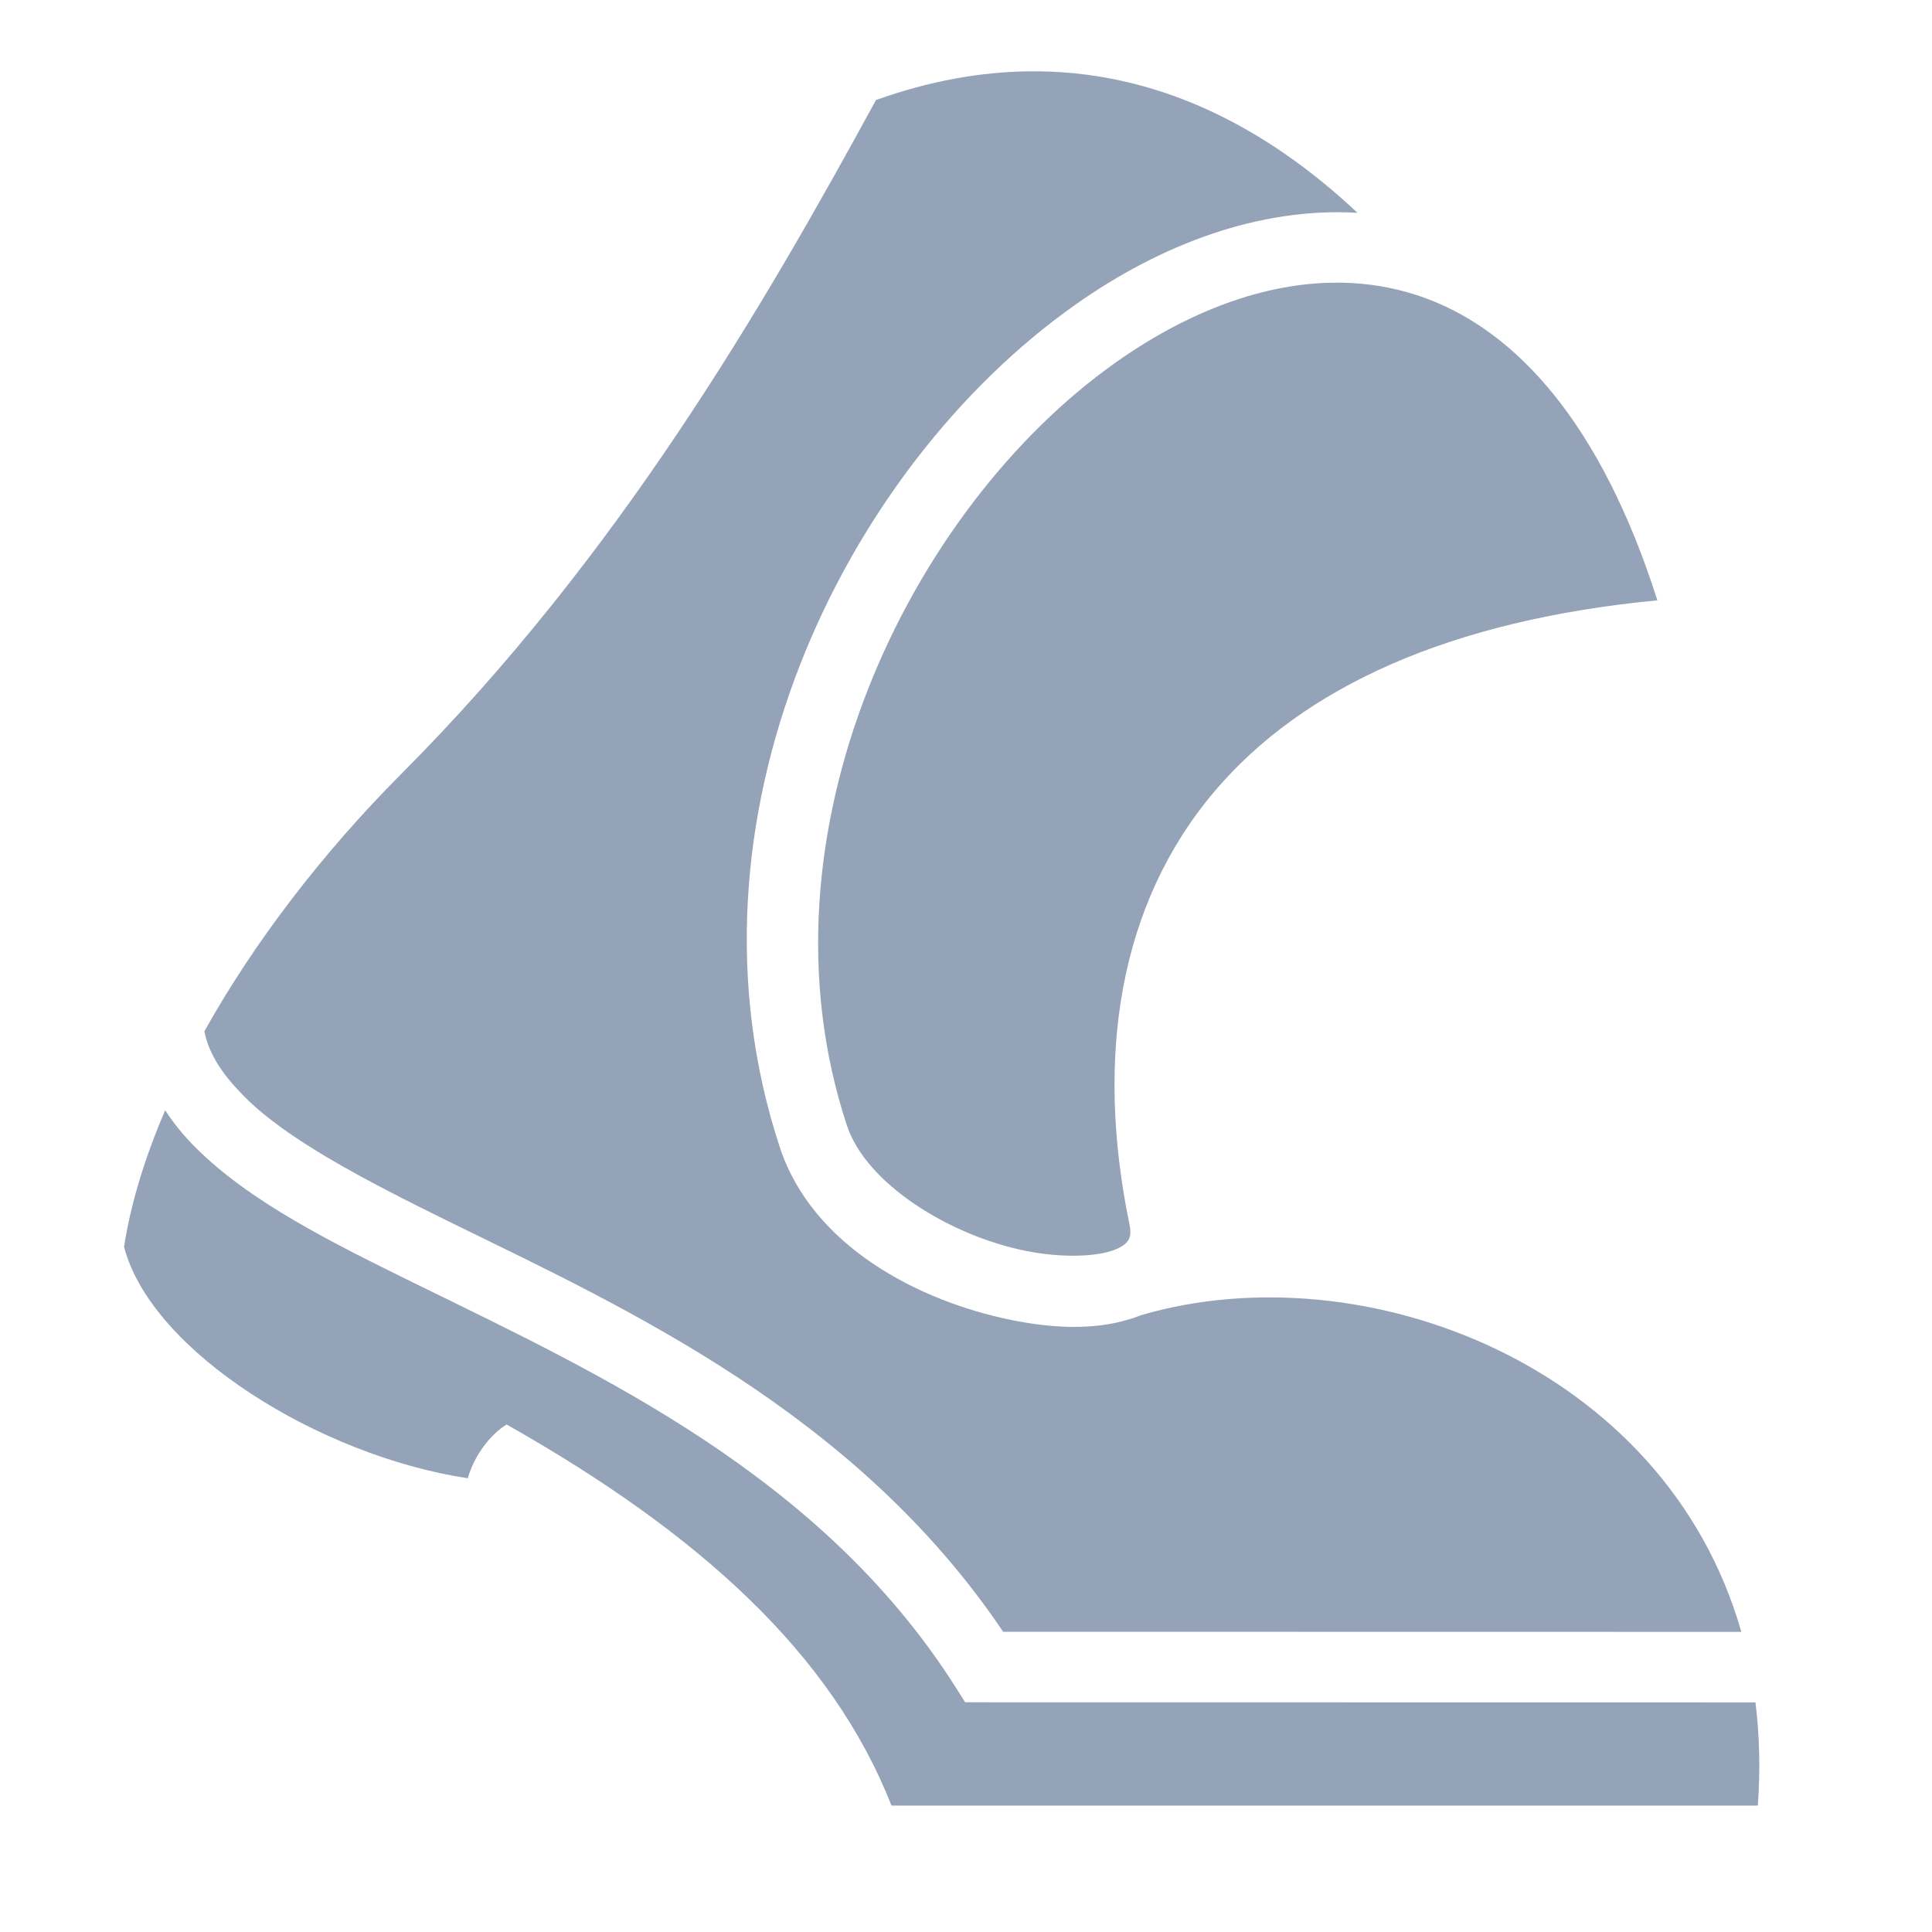
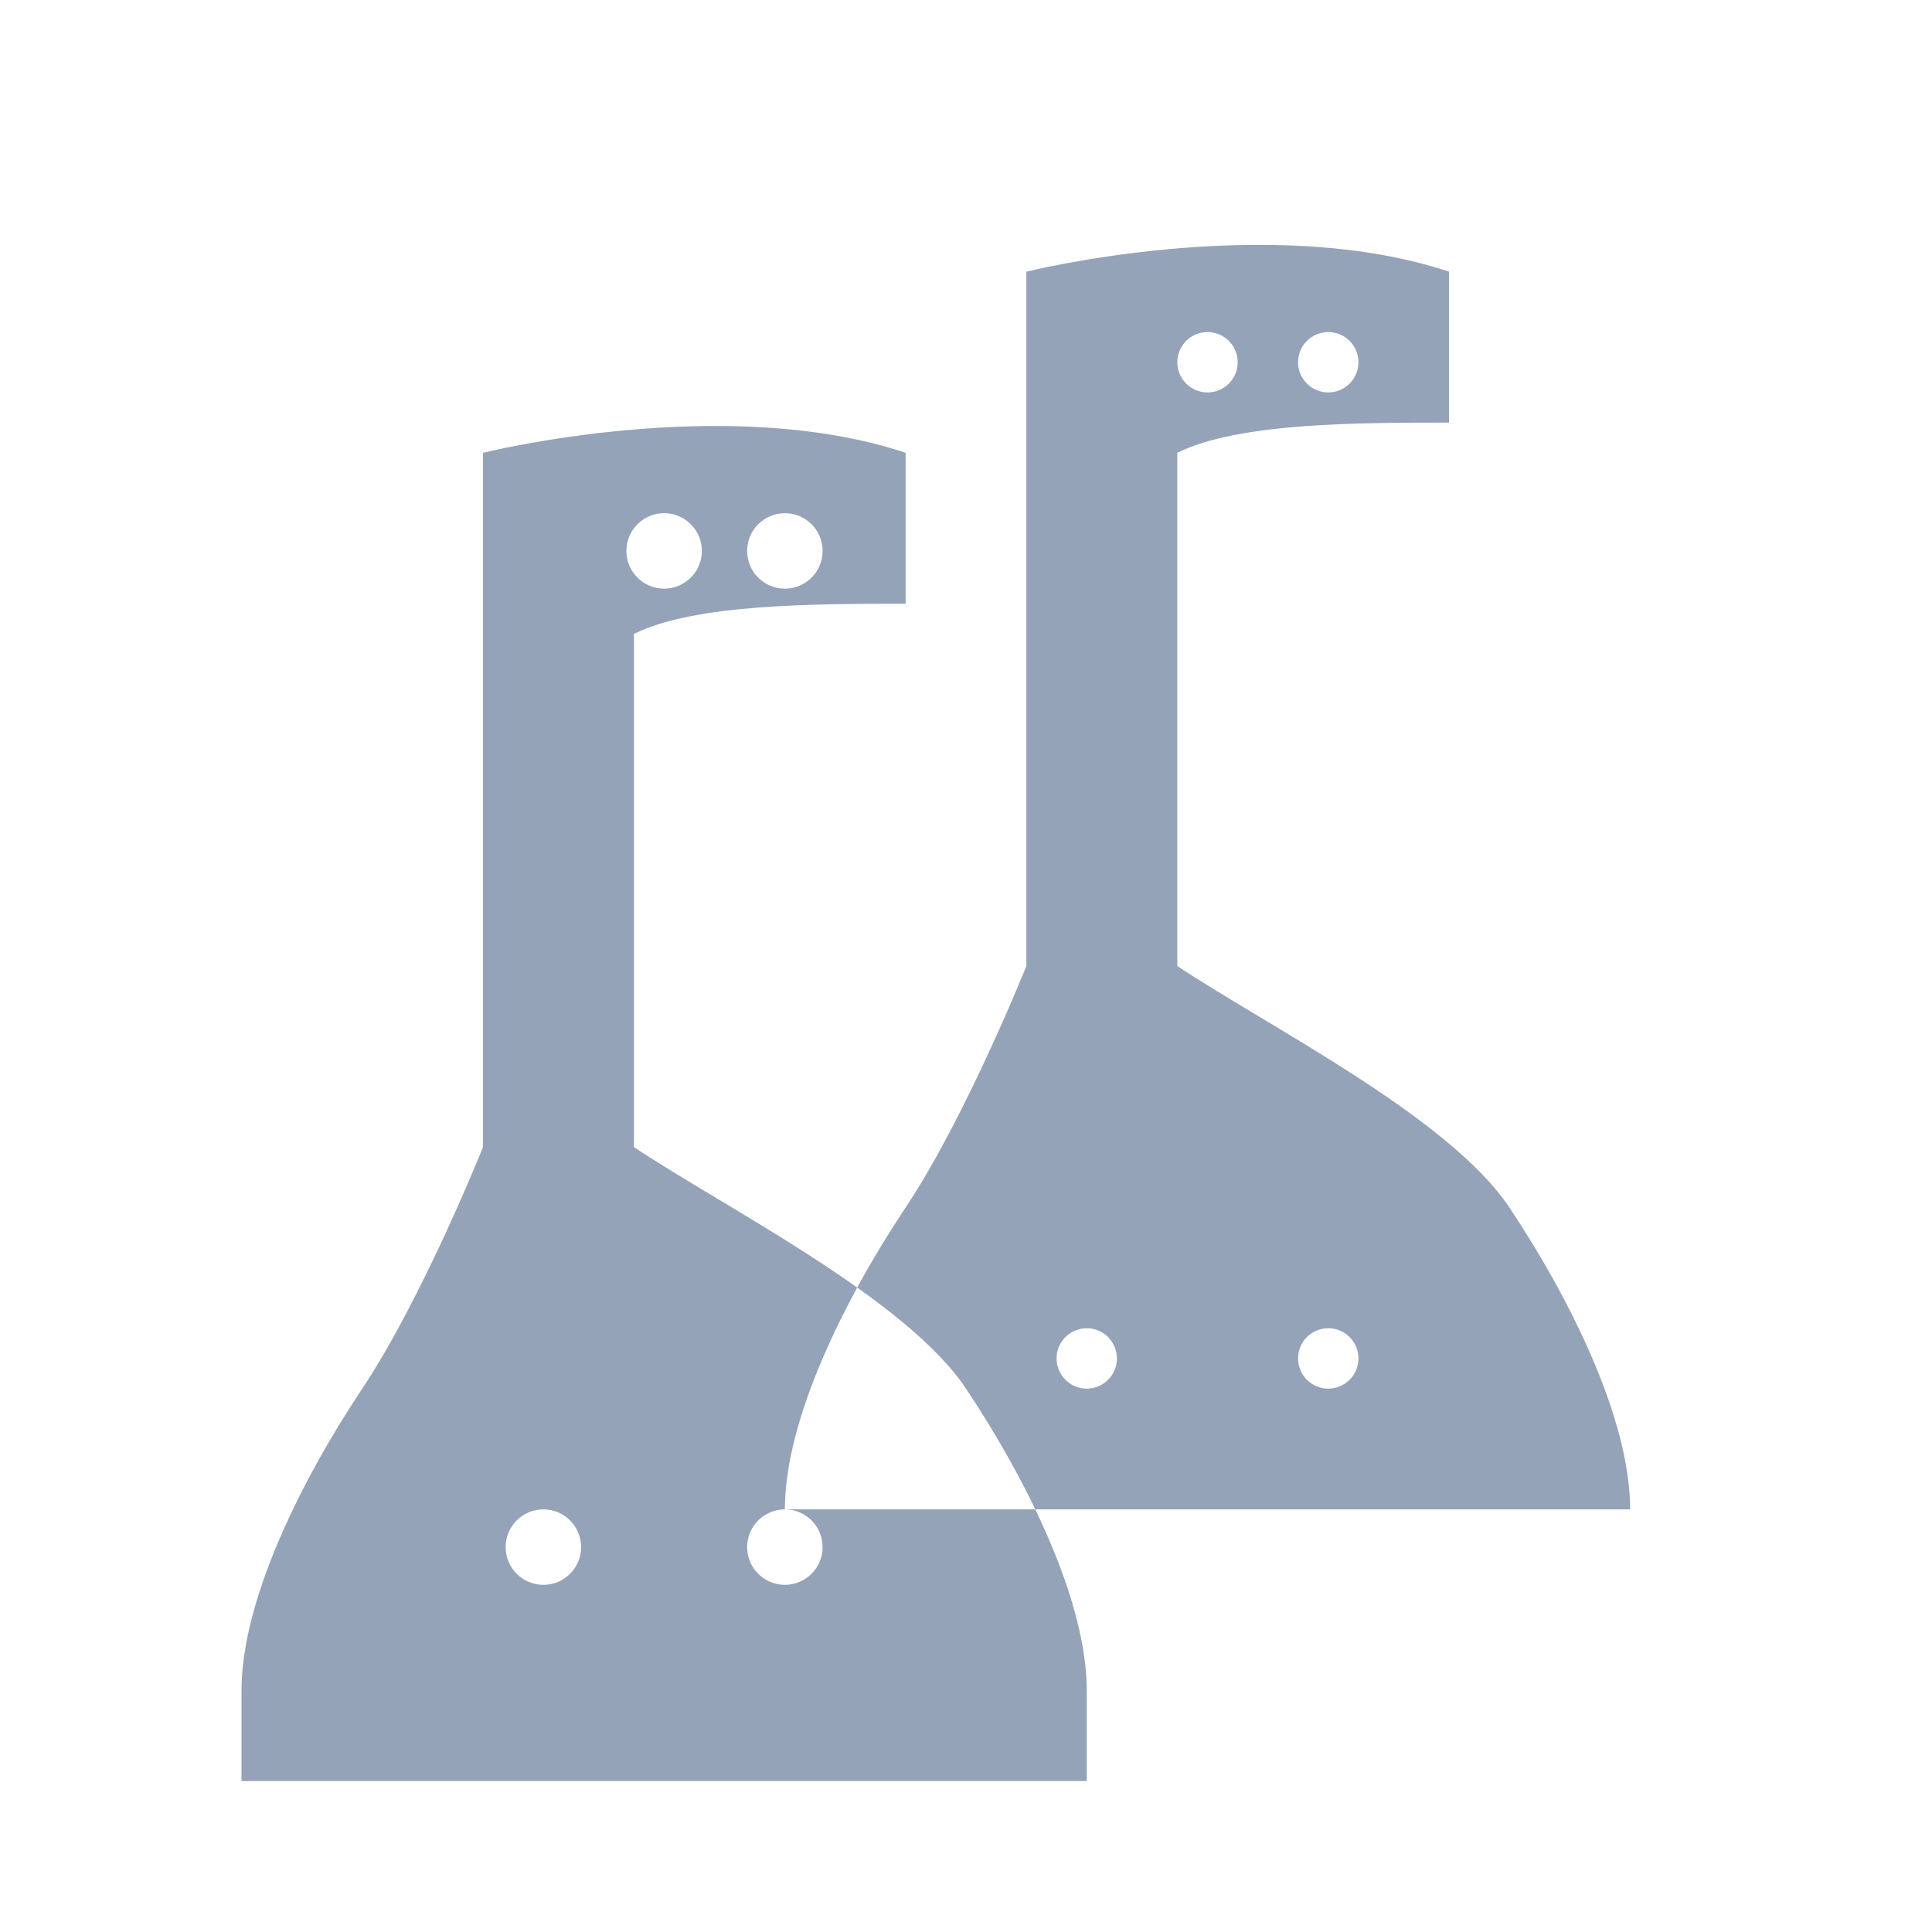
- <svg xmlns="http://www.w3.org/2000/svg" width="512" height="512" viewBox="0 0 512 512" color="#94A3B8" fill="currentColor">
-   <path fill="currentColor" d="M272.5 18.906c-12.775.17-26.23 2.553-40.344 7.594c-30.165 55.31-68.313 120.904-125.72 178.5c-21.19 21.26-39.23 44.94-52.28 68.313c1.294 6.312 4.984 11.65 10.72 17.406c10.992 11.032 30.86 21.618 54.593 33.25c46.313 22.695 107.284 50.39 146.374 108.467l195.625.032c-20.198-70.834-100.276-101.12-159.064-83.94c-.073.03-.145.066-.22.095c-1.61.633-3.27 1.138-4.967 1.563c-.024.005-.04.025-.064.03c-8.86 2.204-18.82 1.68-29.125-.406c-24.79-5.02-52.76-19.695-61.342-45.687c-28.615-86.673 16.65-179.742 78.156-223.28c23.064-16.328 49.06-25.848 74.47-24.47c.144.008.29.023.436.03c-24.19-22.74-53.33-37.95-87.25-37.5zm81.75 56c-19.213.01-39.414 7.59-58.625 21.188c-54.644 38.682-96.652 125.024-71.188 202.156c5.127 15.53 27.25 29.162 47.282 33.22c10.015 2.027 19.218 1.518 23.717-.283c2.25-.9 3.173-1.84 3.594-2.562c.422-.72.81-1.663.25-4.375c-9.08-44.167-2.743-84.61 22.533-114.47c23.586-27.863 62.753-45.462 117.406-50.686c-15.014-47.145-37.47-71.226-61.314-80.03c-6.407-2.368-13.032-3.706-19.812-4.064a73 73 0 0 0-3.844-.094zM43.78 294.22c-5.405 12.554-9.136 24.756-10.905 36.186c7.178 27.76 51.898 55.43 91.094 61.344c1.703-5.973 5.832-11.475 10.28-14.25c51.01 28.844 86.18 60.704 102 101h229.594c.697-9.613.44-18.712-.625-27.344l-204.314-.03h-5.125l-2.75-4.345c-35.405-55.575-93.93-82.58-141.78-106.03c-23.925-11.724-45.17-22.336-59.625-36.844c-2.978-2.99-5.618-6.225-7.844-9.687" />
+ <svg xmlns="http://www.w3.org/2000/svg" width="128" height="128" viewBox="0 0 128 128" color="#94A3B8" fill="currentColor" aria-hidden="true">
+   <path fill-rule="evenodd" clip-rule="evenodd" d="M 68 18 C 68 18 84 14 96 18 L 96 28 C 90 28 82 28 78 30 L 78 64 C 84 68 96 74 100 80 C 104 86 108 94 108 100 L 52 100 C 52 94 56 86 60 80 C 64 74 68 64 68 64 L 68 18 Z M 80 22 A 2 2 0 1 0 80 26 A 2 2 0 1 0 80 22 Z M 88 22 A 2 2 0 1 0 88 26 A 2 2 0 1 0 88 22 Z M 72 88 A 2 2 0 1 0 72 92 A 2 2 0 1 0 72 88 Z M 88 88 A 2 2 0 1 0 88 92 A 2 2 0 1 0 88 88 Z M 32 30 C 32 30 48 26 60 30 L 60 40 C 54 40 46 40 42 42 L 42 76 C 48 80 60 86 64 92 C 68 98 72 106 72 112 L 16 112 C 16 106 20 98 24 92 C 28 86 32 76 32 76 L 32 30 Z M 16 112 L 72 112 L 72 118 L 16 118 Z M 44 34 A 2.5 2.5 0 1 0 44 39 A 2.5 2.5 0 1 0 44 34 Z M 52 34 A 2.5 2.5 0 1 0 52 39 A 2.5 2.5 0 1 0 52 34 Z M 36 100 A 2.5 2.5 0 1 0 36 105 A 2.5 2.5 0 1 0 36 100 Z M 52 100 A 2.5 2.5 0 1 0 52 105 A 2.5 2.5 0 1 0 52 100 Z" />
</svg>
